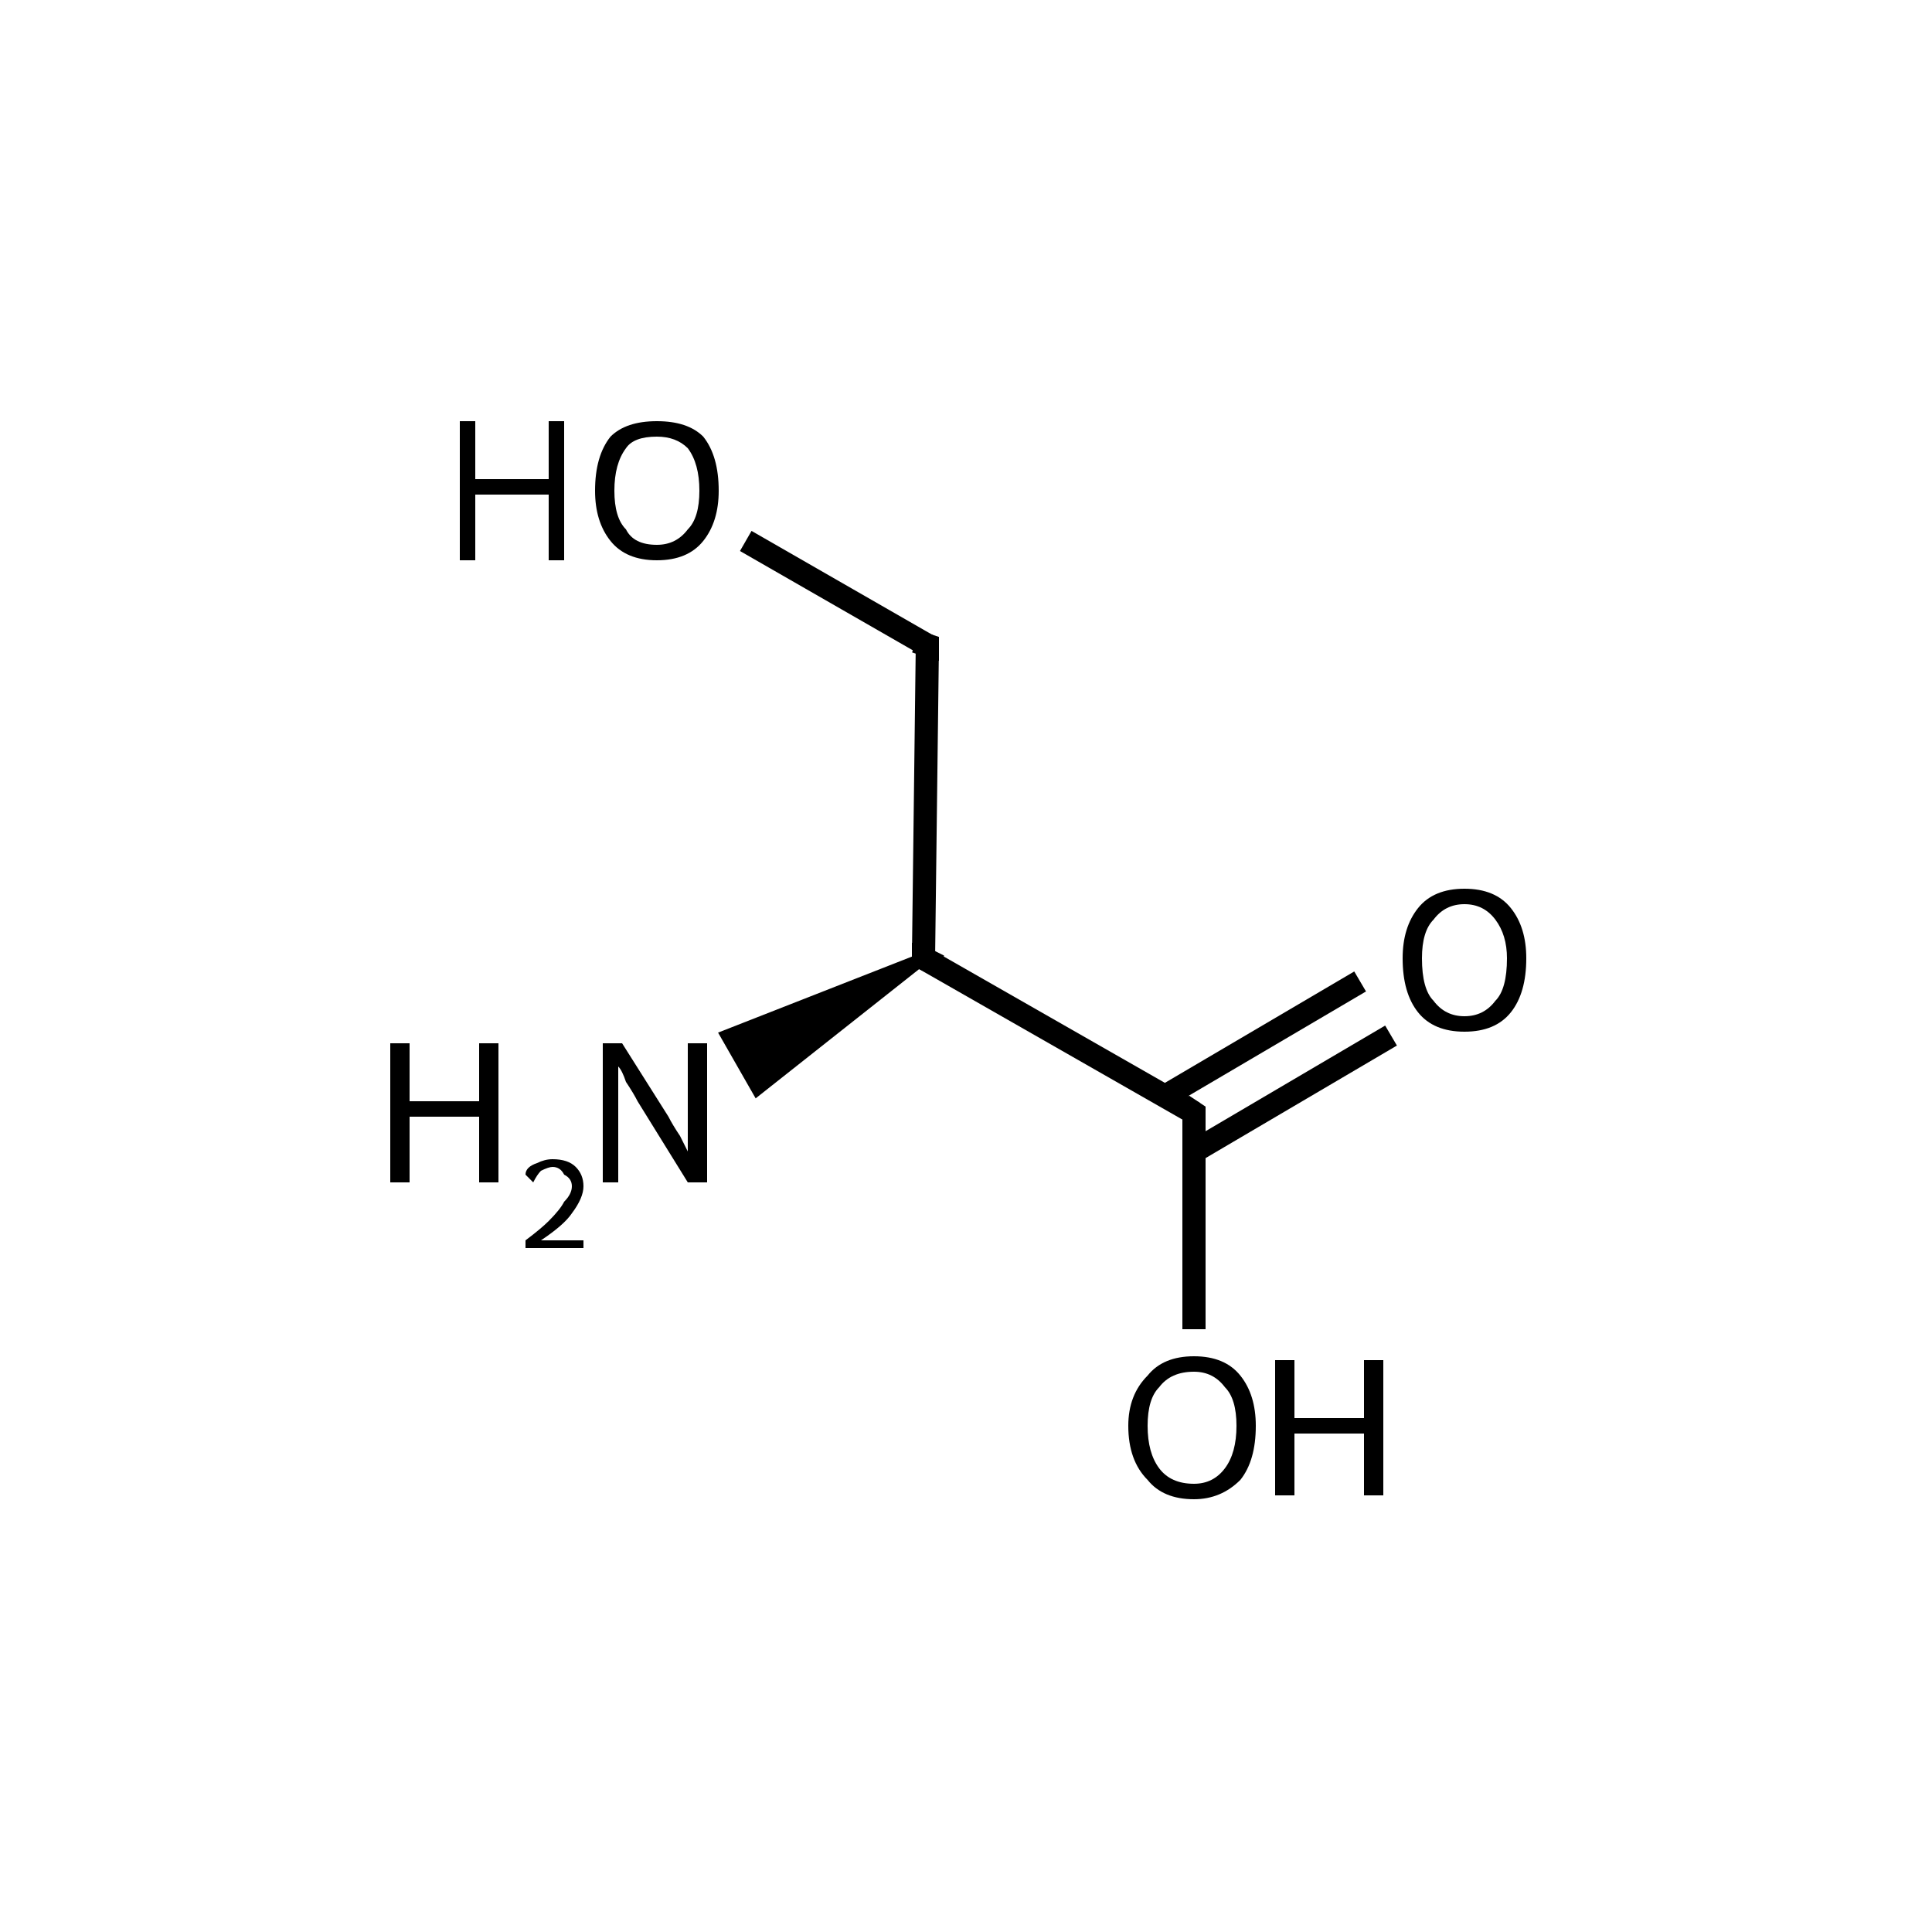
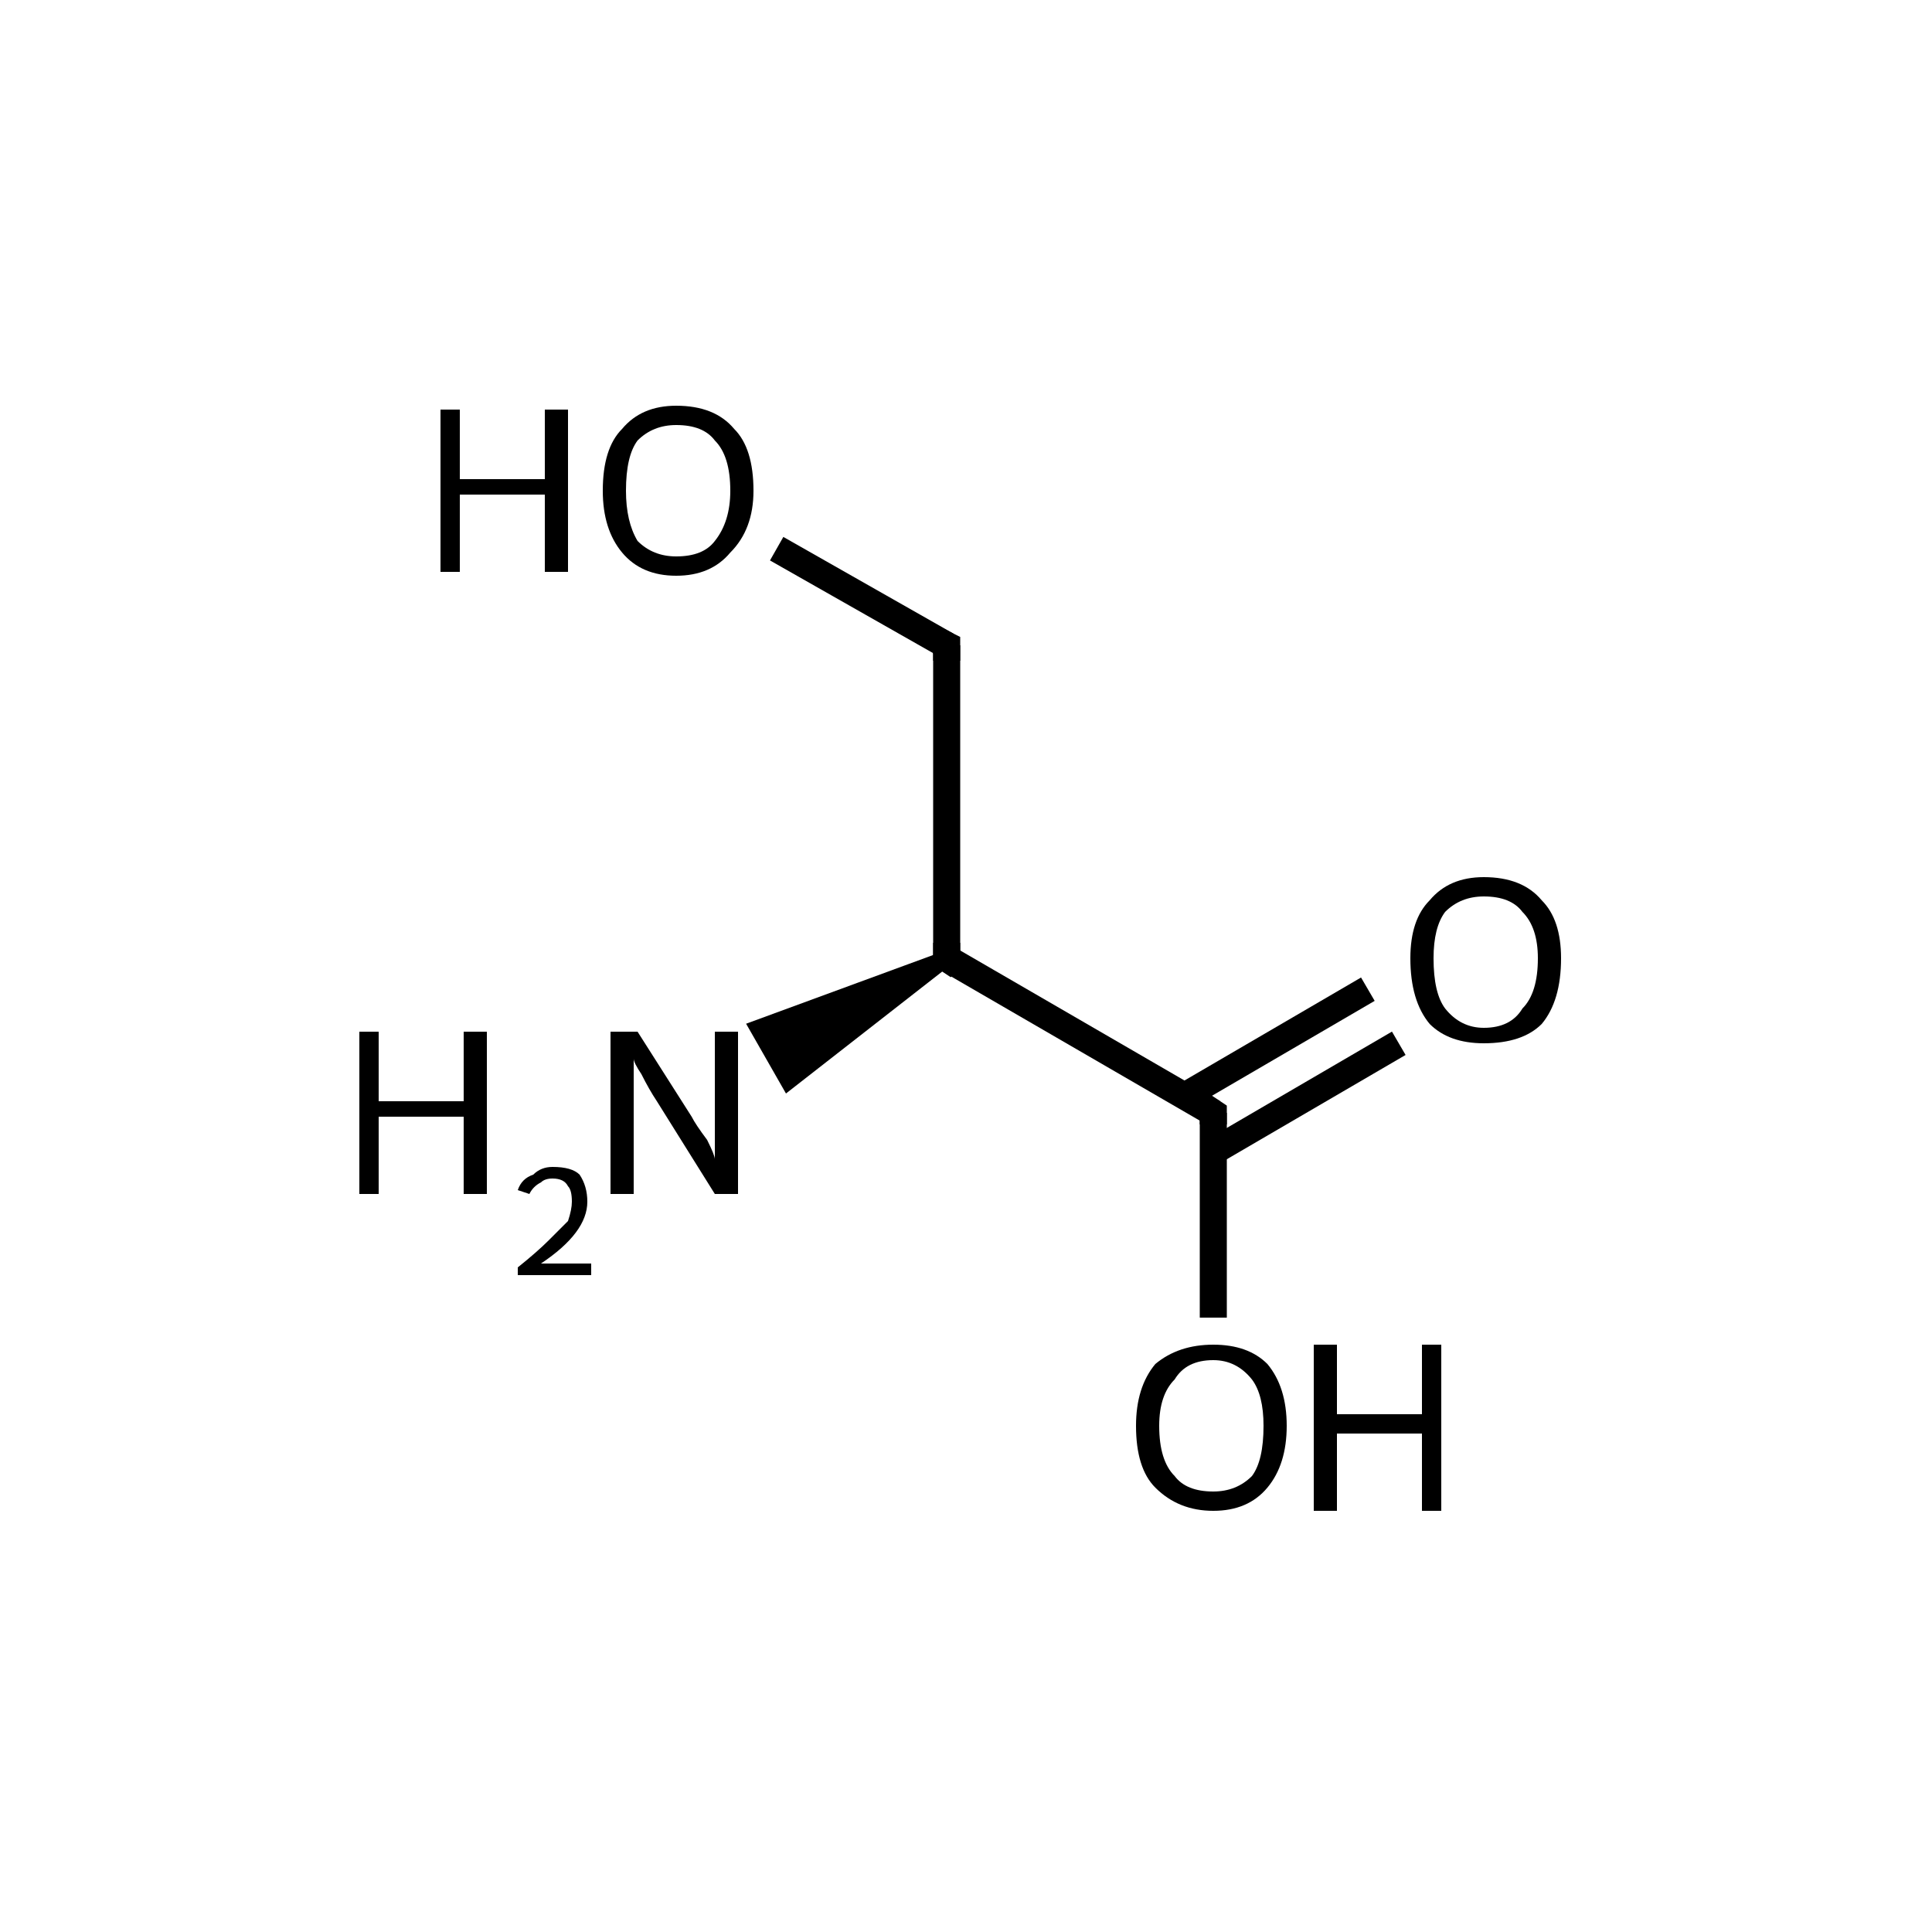
<svg xmlns="http://www.w3.org/2000/svg" version="1.1" baseProfile="full" xml:space="preserve" width="50px" height="50px" viewBox="0 0 50 50">
  <rect style="opacity:1.0;fill:#FFFFFF;stroke:none" width="50.0" height="50.0" x="0.0" y="0.0"> </rect>
-   <path class="bond-0 atom-0 atom-1" d="M 30.9,28.8 L 30.9,34.4" style="fill:none;fill-rule:evenodd;stroke:#000000;stroke-width:0.6px;stroke-linecap:butt;stroke-linejoin:miter;stroke-opacity:1" />
-   <path class="bond-1 atom-2 atom-0" d="M 23.9,24.8 L 30.9,28.8" style="fill:none;fill-rule:evenodd;stroke:#000000;stroke-width:0.6px;stroke-linecap:butt;stroke-linejoin:miter;stroke-opacity:1" />
-   <path class="bond-2 atom-0 atom-3" d="M 30.9,29.8 L 36.0,26.8" style="fill:none;fill-rule:evenodd;stroke:#000000;stroke-width:0.6px;stroke-linecap:butt;stroke-linejoin:miter;stroke-opacity:1" />
-   <path class="bond-2 atom-0 atom-3" d="M 30.1,28.4 L 35.2,25.4" style="fill:none;fill-rule:evenodd;stroke:#000000;stroke-width:0.6px;stroke-linecap:butt;stroke-linejoin:miter;stroke-opacity:1" />
-   <path class="bond-3 atom-4 atom-2" d="M 24.0,16.7 L 23.9,24.8" style="fill:none;fill-rule:evenodd;stroke:#000000;stroke-width:0.6px;stroke-linecap:butt;stroke-linejoin:miter;stroke-opacity:1" />
-   <path class="bond-4 atom-2 atom-5" d="M 23.9,24.8 L 19.6,28.2 L 18.8,26.8 Z" style="fill:#000000;fill-rule:evenodd;fill-opacity:1;stroke:#000000;stroke-width:0.3px;stroke-linecap:butt;stroke-linejoin:miter;stroke-opacity:1;" />
-   <path class="bond-5 atom-6 atom-4" d="M 19.3,14.0 L 24.0,16.7" style="fill:none;fill-rule:evenodd;stroke:#000000;stroke-width:0.6px;stroke-linecap:butt;stroke-linejoin:miter;stroke-opacity:1" />
-   <path d="M 30.9,29.1 L 30.9,28.8 L 30.6,28.6" style="fill:none;stroke:#000000;stroke-width:0.6px;stroke-linecap:butt;stroke-linejoin:miter;stroke-opacity:1;" />
-   <path d="M 24.3,25.0 L 23.9,24.8 L 23.9,24.4" style="fill:none;stroke:#000000;stroke-width:0.6px;stroke-linecap:butt;stroke-linejoin:miter;stroke-opacity:1;" />
-   <path d="M 24.0,17.1 L 24.0,16.7 L 23.7,16.6" style="fill:none;stroke:#000000;stroke-width:0.6px;stroke-linecap:butt;stroke-linejoin:miter;stroke-opacity:1;" />
-   <path class="atom-1" d="M 29.2 36.9 Q 29.2 36.1, 29.7 35.6 Q 30.1 35.1, 30.9 35.1 Q 31.7 35.1, 32.1 35.6 Q 32.5 36.1, 32.5 36.9 Q 32.5 37.8, 32.1 38.3 Q 31.6 38.8, 30.9 38.8 Q 30.1 38.8, 29.7 38.3 Q 29.2 37.8, 29.2 36.9 M 30.9 38.4 Q 31.4 38.4, 31.7 38.0 Q 32.0 37.6, 32.0 36.9 Q 32.0 36.2, 31.7 35.9 Q 31.4 35.5, 30.9 35.5 Q 30.3 35.5, 30.0 35.9 Q 29.7 36.2, 29.7 36.9 Q 29.7 37.6, 30.0 38.0 Q 30.3 38.4, 30.9 38.4 " fill="#000000" />
-   <path class="atom-1" d="M 33.0 35.2 L 33.5 35.2 L 33.5 36.7 L 35.3 36.7 L 35.3 35.2 L 35.8 35.2 L 35.8 38.7 L 35.3 38.7 L 35.3 37.1 L 33.5 37.1 L 33.5 38.7 L 33.0 38.7 L 33.0 35.2 " fill="#000000" />
-   <path class="atom-3" d="M 36.3 24.8 Q 36.3 24.0, 36.7 23.5 Q 37.1 23.0, 37.9 23.0 Q 38.7 23.0, 39.1 23.5 Q 39.5 24.0, 39.5 24.8 Q 39.5 25.7, 39.1 26.2 Q 38.7 26.7, 37.9 26.7 Q 37.1 26.7, 36.7 26.2 Q 36.3 25.7, 36.3 24.8 M 37.9 26.3 Q 38.4 26.3, 38.7 25.9 Q 39.0 25.6, 39.0 24.8 Q 39.0 24.2, 38.7 23.8 Q 38.4 23.4, 37.9 23.4 Q 37.4 23.4, 37.1 23.8 Q 36.8 24.1, 36.8 24.8 Q 36.8 25.6, 37.1 25.9 Q 37.4 26.3, 37.9 26.3 " fill="#000000" />
-   <path class="atom-5" d="M 10.1 27.0 L 10.6 27.0 L 10.6 28.5 L 12.4 28.5 L 12.4 27.0 L 12.9 27.0 L 12.9 30.6 L 12.4 30.6 L 12.4 28.9 L 10.6 28.9 L 10.6 30.6 L 10.1 30.6 L 10.1 27.0 " fill="#000000" />
-   <path class="atom-5" d="M 13.6 30.4 Q 13.6 30.2, 13.9 30.1 Q 14.1 30.0, 14.3 30.0 Q 14.7 30.0, 14.9 30.2 Q 15.1 30.4, 15.1 30.7 Q 15.1 31.0, 14.8 31.4 Q 14.6 31.7, 14.0 32.1 L 15.1 32.1 L 15.1 32.3 L 13.6 32.3 L 13.6 32.1 Q 14.0 31.8, 14.2 31.6 Q 14.5 31.3, 14.6 31.1 Q 14.8 30.9, 14.8 30.7 Q 14.8 30.5, 14.6 30.4 Q 14.5 30.2, 14.3 30.2 Q 14.2 30.2, 14.0 30.3 Q 13.9 30.4, 13.8 30.6 L 13.6 30.4 " fill="#000000" />
-   <path class="atom-5" d="M 16.1 27.0 L 17.3 28.9 Q 17.4 29.1, 17.6 29.4 Q 17.8 29.8, 17.8 29.8 L 17.8 27.0 L 18.3 27.0 L 18.3 30.6 L 17.8 30.6 L 16.5 28.5 Q 16.4 28.3, 16.2 28.0 Q 16.1 27.7, 16.0 27.6 L 16.0 30.6 L 15.6 30.6 L 15.6 27.0 L 16.1 27.0 " fill="#000000" />
-   <path class="atom-6" d="M 11.9 10.9 L 12.3 10.9 L 12.3 12.4 L 14.2 12.4 L 14.2 10.9 L 14.6 10.9 L 14.6 14.5 L 14.2 14.5 L 14.2 12.8 L 12.3 12.8 L 12.3 14.5 L 11.9 14.5 L 11.9 10.9 " fill="#000000" />
-   <path class="atom-6" d="M 15.4 12.7 Q 15.4 11.8, 15.8 11.3 Q 16.2 10.9, 17.0 10.9 Q 17.8 10.9, 18.2 11.3 Q 18.6 11.8, 18.6 12.7 Q 18.6 13.5, 18.2 14.0 Q 17.8 14.5, 17.0 14.5 Q 16.2 14.5, 15.8 14.0 Q 15.4 13.5, 15.4 12.7 M 17.0 14.1 Q 17.5 14.1, 17.8 13.7 Q 18.1 13.4, 18.1 12.7 Q 18.1 12.0, 17.8 11.6 Q 17.5 11.3, 17.0 11.3 Q 16.4 11.3, 16.2 11.6 Q 15.9 12.0, 15.9 12.7 Q 15.9 13.4, 16.2 13.7 Q 16.4 14.1, 17.0 14.1 " fill="#000000" />
+   <path class="bond-0 atom-0 atom-1" d="M 31.4,28.8 L 31.4,34.1" style="fill:none;fill-rule:evenodd;stroke:#000000;stroke-width:0.7px;stroke-linecap:butt;stroke-linejoin:miter;stroke-opacity:1" />
+   <path class="bond-1 atom-2 atom-0" d="M 24.5,24.8 L 31.4,28.8" style="fill:none;fill-rule:evenodd;stroke:#000000;stroke-width:0.7px;stroke-linecap:butt;stroke-linejoin:miter;stroke-opacity:1" />
+   <path class="bond-2 atom-0 atom-3" d="M 31.4,29.8 L 36.2,27.0" style="fill:none;fill-rule:evenodd;stroke:#000000;stroke-width:0.7px;stroke-linecap:butt;stroke-linejoin:miter;stroke-opacity:1" />
+   <path class="bond-2 atom-0 atom-3" d="M 30.6,28.4 L 35.4,25.6" style="fill:none;fill-rule:evenodd;stroke:#000000;stroke-width:0.7px;stroke-linecap:butt;stroke-linejoin:miter;stroke-opacity:1" />
+   <path class="bond-3 atom-4 atom-2" d="M 24.5,16.7 L 24.5,24.8" style="fill:none;fill-rule:evenodd;stroke:#000000;stroke-width:0.7px;stroke-linecap:butt;stroke-linejoin:miter;stroke-opacity:1" />
+   <path class="bond-4 atom-2 atom-5" d="M 24.5,24.8 L 20.4,28.0 L 19.6,26.6 Z" style="fill:#000000;fill-rule:evenodd;fill-opacity:1;stroke:#000000;stroke-width:0.4px;stroke-linecap:butt;stroke-linejoin:miter;stroke-opacity:1;" />
+   <path class="bond-5 atom-6 atom-4" d="M 20.1,14.2 L 24.5,16.7" style="fill:none;fill-rule:evenodd;stroke:#000000;stroke-width:0.7px;stroke-linecap:butt;stroke-linejoin:miter;stroke-opacity:1" />
+   <path d="M 31.4,29.1 L 31.4,28.8 L 31.1,28.6" style="fill:none;stroke:#000000;stroke-width:0.7px;stroke-linecap:butt;stroke-linejoin:miter;stroke-opacity:1;" />
+   <path d="M 24.8,25.0 L 24.5,24.8 L 24.5,24.4" style="fill:none;stroke:#000000;stroke-width:0.7px;stroke-linecap:butt;stroke-linejoin:miter;stroke-opacity:1;" />
+   <path d="M 24.5,17.1 L 24.5,16.7 L 24.3,16.6" style="fill:none;stroke:#000000;stroke-width:0.7px;stroke-linecap:butt;stroke-linejoin:miter;stroke-opacity:1;" />
+   <path class="atom-1" d="M 29.4 36.9 Q 29.4 35.9, 29.9 35.3 Q 30.5 34.8, 31.4 34.8 Q 32.3 34.8, 32.8 35.3 Q 33.3 35.9, 33.3 36.9 Q 33.3 37.9, 32.8 38.5 Q 32.3 39.1, 31.4 39.1 Q 30.5 39.1, 29.9 38.5 Q 29.4 38.0, 29.4 36.9 M 31.4 38.6 Q 32.0 38.6, 32.4 38.2 Q 32.7 37.8, 32.7 36.9 Q 32.7 36.1, 32.4 35.7 Q 32.0 35.2, 31.4 35.2 Q 30.7 35.2, 30.4 35.7 Q 30.0 36.1, 30.0 36.9 Q 30.0 37.8, 30.4 38.2 Q 30.7 38.6, 31.4 38.6 " fill="#000000" />
+   <path class="atom-1" d="M 34.0 34.8 L 34.6 34.8 L 34.6 36.6 L 36.8 36.6 L 36.8 34.8 L 37.3 34.8 L 37.3 39.1 L 36.8 39.1 L 36.8 37.1 L 34.6 37.1 L 34.6 39.1 L 34.0 39.1 L 34.0 34.8 " fill="#000000" />
+   <path class="atom-3" d="M 36.5 24.8 Q 36.5 23.8, 37.0 23.3 Q 37.5 22.7, 38.4 22.7 Q 39.4 22.7, 39.9 23.3 Q 40.4 23.8, 40.4 24.8 Q 40.4 25.9, 39.9 26.5 Q 39.4 27.0, 38.4 27.0 Q 37.5 27.0, 37.0 26.5 Q 36.5 25.9, 36.5 24.8 M 38.4 26.6 Q 39.1 26.6, 39.4 26.1 Q 39.8 25.7, 39.8 24.8 Q 39.8 24.0, 39.4 23.6 Q 39.1 23.2, 38.4 23.2 Q 37.8 23.2, 37.4 23.6 Q 37.1 24.0, 37.1 24.8 Q 37.1 25.7, 37.4 26.1 Q 37.8 26.6, 38.4 26.6 " fill="#000000" />
+   <path class="atom-5" d="M 9.3 26.7 L 9.8 26.7 L 9.8 28.5 L 12.0 28.5 L 12.0 26.7 L 12.6 26.7 L 12.6 30.9 L 12.0 30.9 L 12.0 28.9 L 9.8 28.9 L 9.8 30.9 L 9.3 30.9 L 9.3 26.7 " fill="#000000" />
+   <path class="atom-5" d="M 13.4 30.8 Q 13.5 30.5, 13.8 30.4 Q 14.0 30.2, 14.3 30.2 Q 14.8 30.2, 15.0 30.4 Q 15.2 30.7, 15.2 31.1 Q 15.2 31.5, 14.9 31.9 Q 14.6 32.3, 14.0 32.7 L 15.3 32.7 L 15.3 33.0 L 13.4 33.0 L 13.4 32.8 Q 13.9 32.4, 14.2 32.1 Q 14.5 31.8, 14.7 31.6 Q 14.8 31.3, 14.8 31.1 Q 14.8 30.8, 14.7 30.7 Q 14.6 30.5, 14.3 30.5 Q 14.1 30.5, 14.0 30.6 Q 13.8 30.7, 13.7 30.9 L 13.4 30.8 " fill="#000000" />
+   <path class="atom-5" d="M 16.5 26.7 L 17.9 28.9 Q 18.0 29.1, 18.3 29.5 Q 18.5 29.9, 18.5 30.0 L 18.5 26.7 L 19.1 26.7 L 19.1 30.9 L 18.5 30.9 L 17.0 28.5 Q 16.8 28.2, 16.6 27.8 Q 16.4 27.5, 16.4 27.4 L 16.4 30.9 L 15.8 30.9 L 15.8 26.7 L 16.5 26.7 " fill="#000000" />
+   <path class="atom-6" d="M 11.4 10.6 L 11.9 10.6 L 11.9 12.4 L 14.1 12.4 L 14.1 10.6 L 14.7 10.6 L 14.7 14.8 L 14.1 14.8 L 14.1 12.8 L 11.9 12.8 L 11.9 14.8 L 11.4 14.8 L 11.4 10.6 " fill="#000000" />
+   <path class="atom-6" d="M 15.6 12.7 Q 15.6 11.6, 16.1 11.1 Q 16.6 10.5, 17.5 10.5 Q 18.5 10.5, 19.0 11.1 Q 19.5 11.6, 19.5 12.7 Q 19.5 13.7, 18.9 14.3 Q 18.4 14.9, 17.5 14.9 Q 16.6 14.9, 16.1 14.3 Q 15.6 13.7, 15.6 12.7 M 17.5 14.4 Q 18.2 14.4, 18.5 14.0 Q 18.9 13.5, 18.9 12.7 Q 18.9 11.8, 18.5 11.4 Q 18.2 11.0, 17.5 11.0 Q 16.9 11.0, 16.5 11.4 Q 16.2 11.8, 16.2 12.7 Q 16.2 13.5, 16.5 14.0 Q 16.9 14.4, 17.5 14.4 " fill="#000000" />
</svg>
